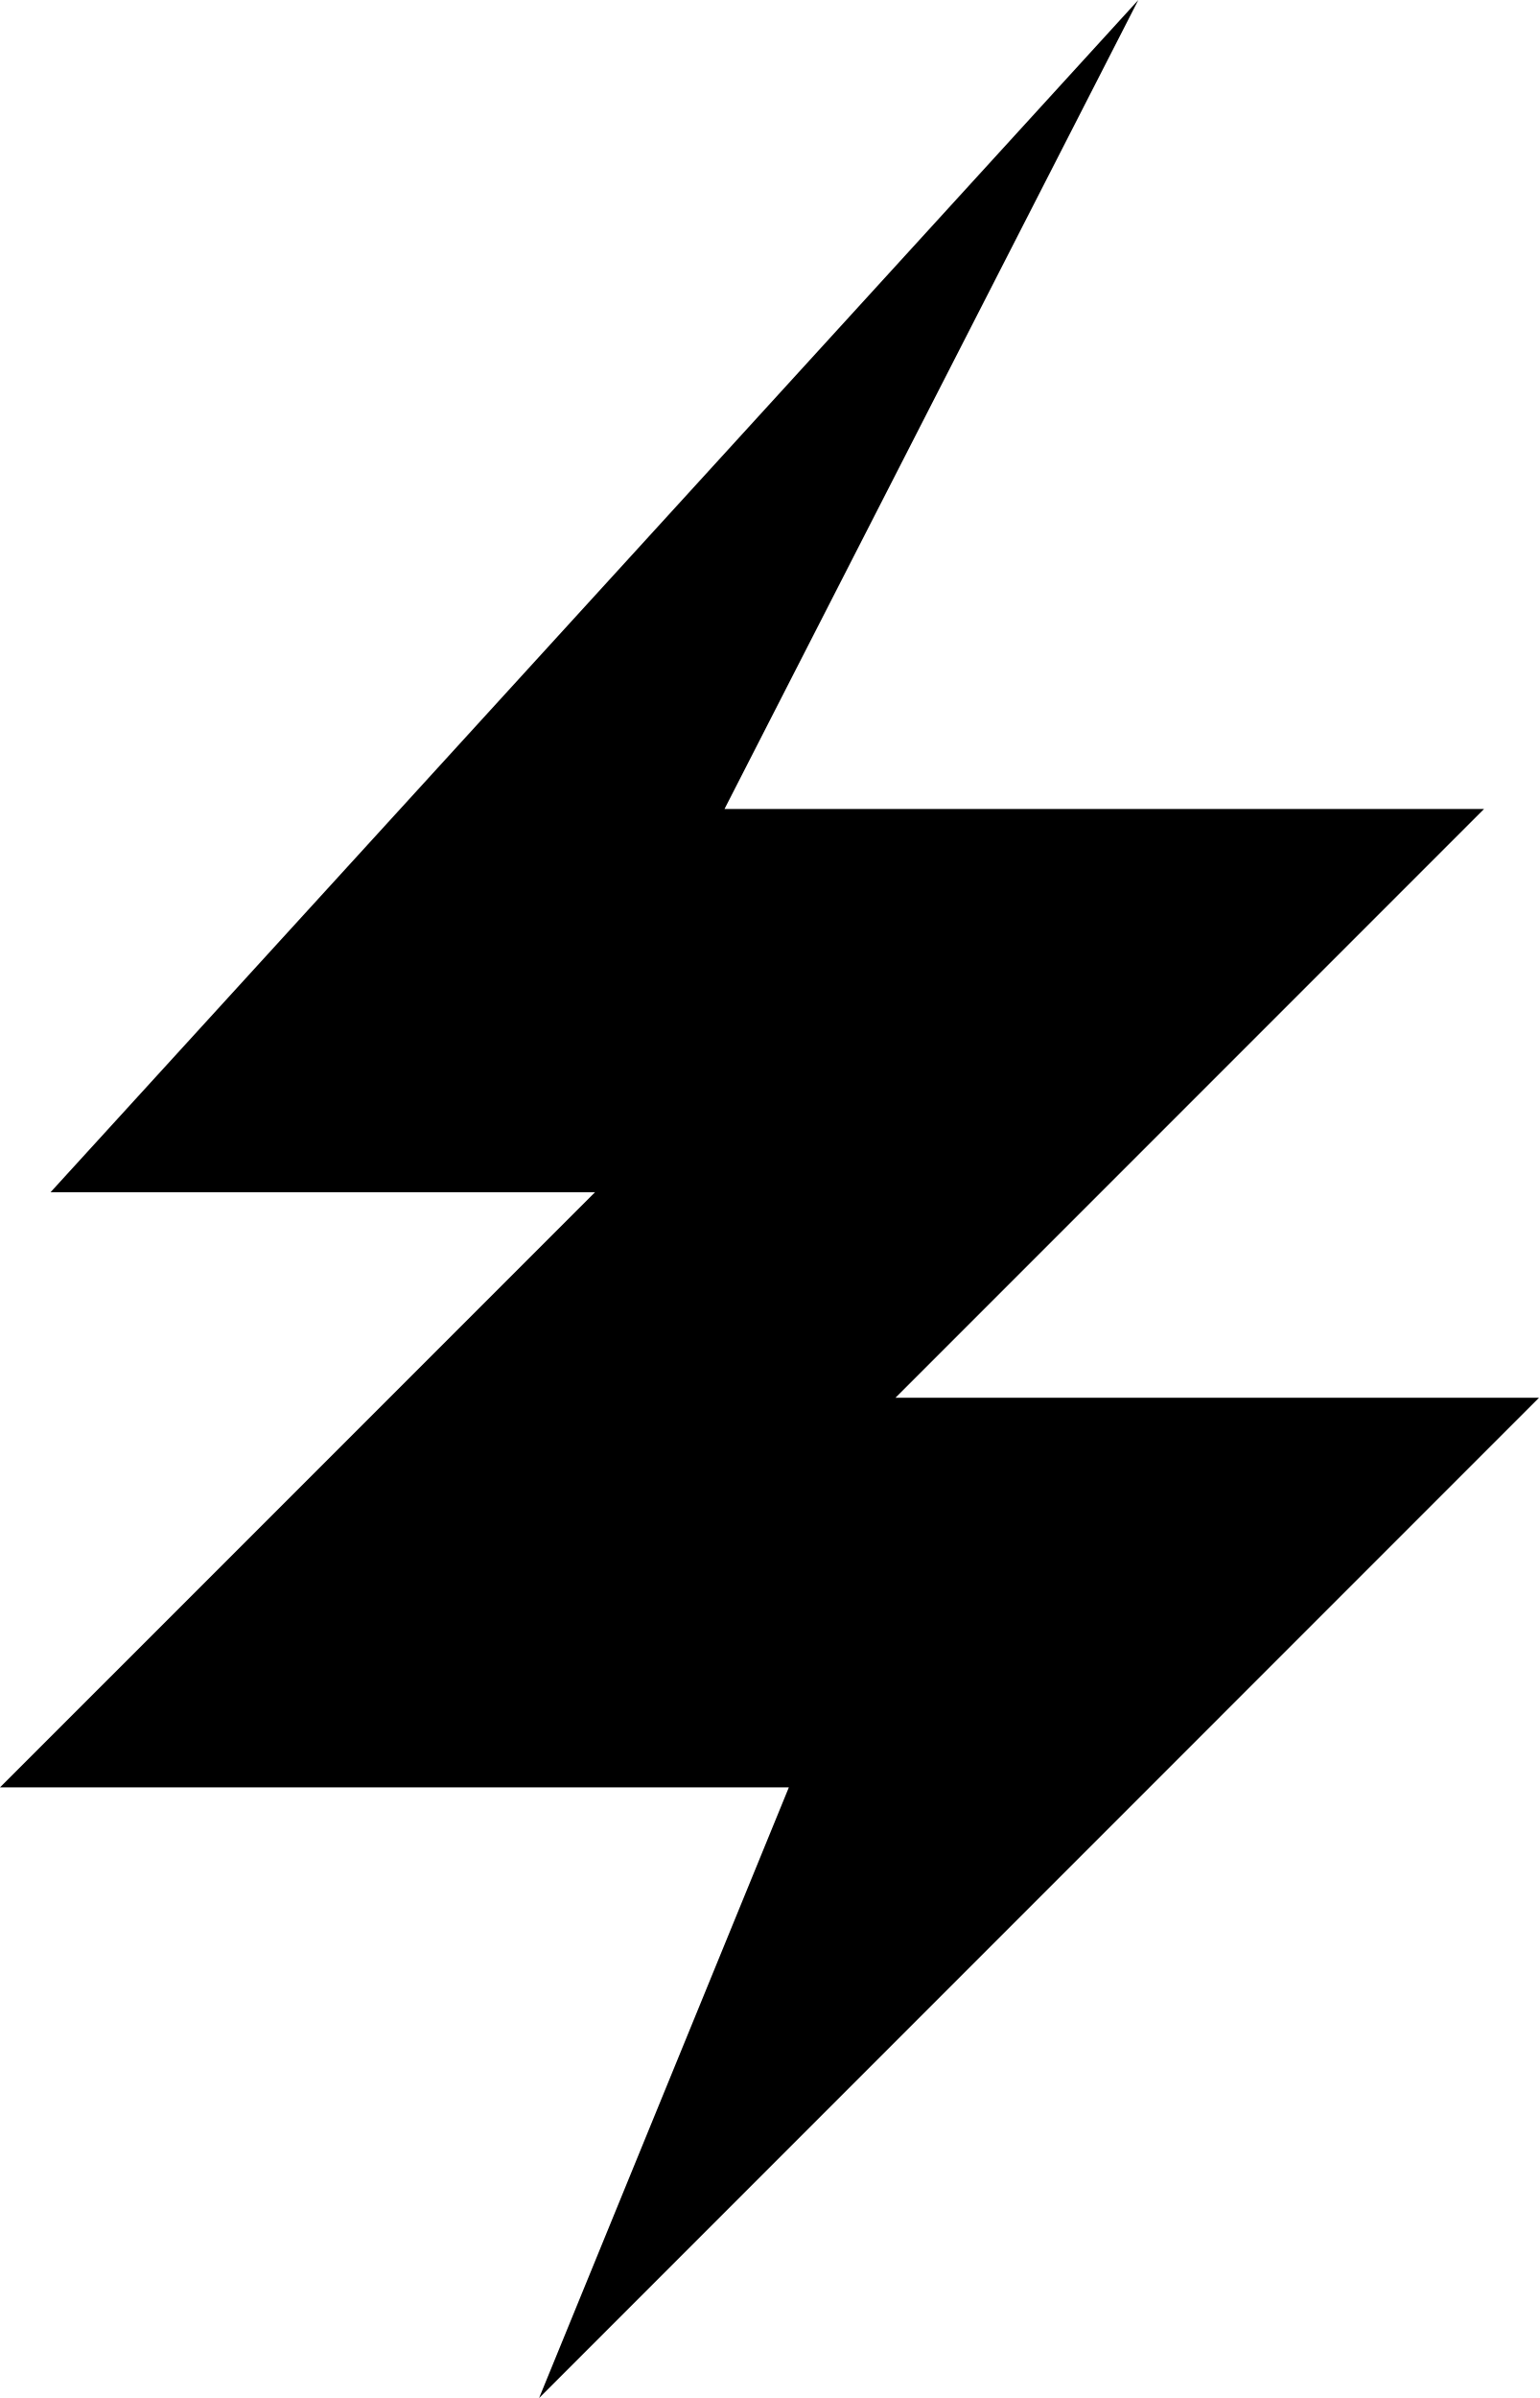
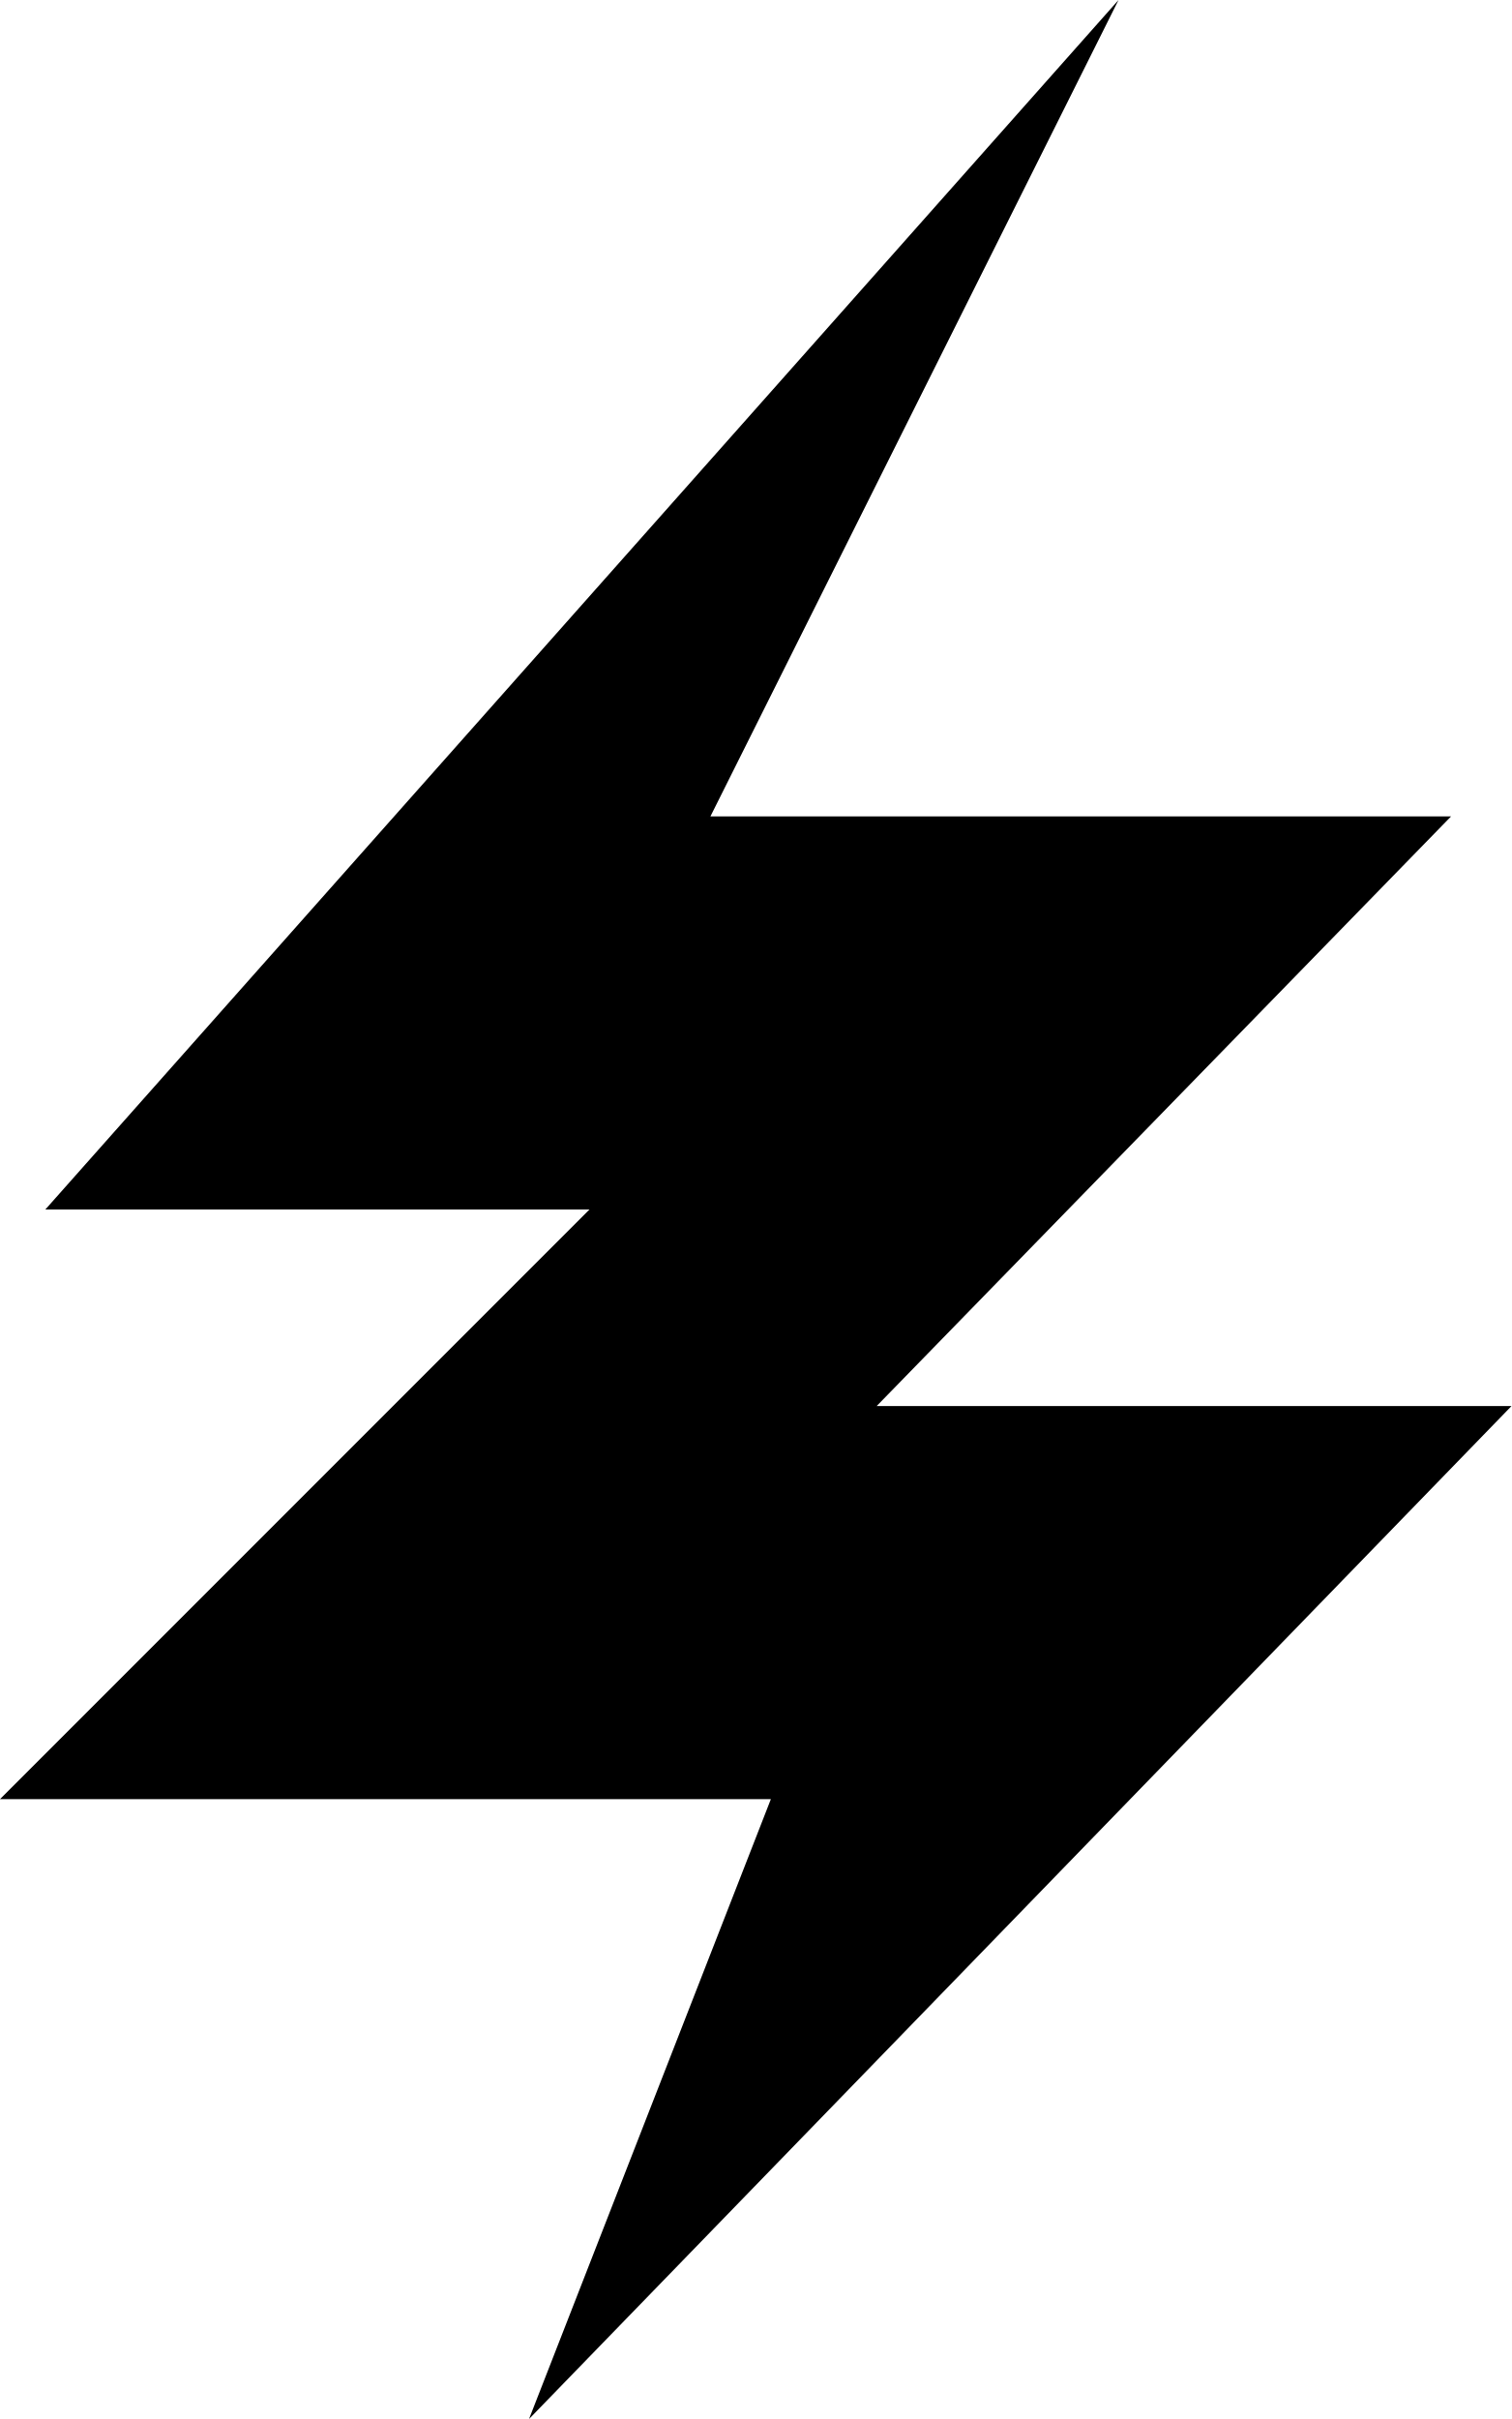
- <svg xmlns="http://www.w3.org/2000/svg" version="1.1" id="Слой_2" x="0px" y="0px" width="19.902px" height="31px" viewBox="0.383 0.597 19.902 31" enable-background="new 0.383 0.597 19.902 31" xml:space="preserve">
-   <polygon points="7.354,31.598 20.285,18.666 11.963,18.666 19.574,11.055 9.752,11.055 15.103,0.597 1.037,16.009 8.078,16.009   0.383,23.703 10.584,23.703 " />
+ <svg xmlns="http://www.w3.org/2000/svg" version="1.1" id="Слой_2" x="0px" y="0px" viewBox="0 0 10 16" style="enable-background:new 0 0 10 16;" xml:space="preserve">
+   <polygon points="3.5,16 10,9.3 5.8,9.3 9.6,5.4 4.7,5.4 7.4,0 0.3,8 3.9,8 0,11.9 5.1,11.9 " />
</svg>
